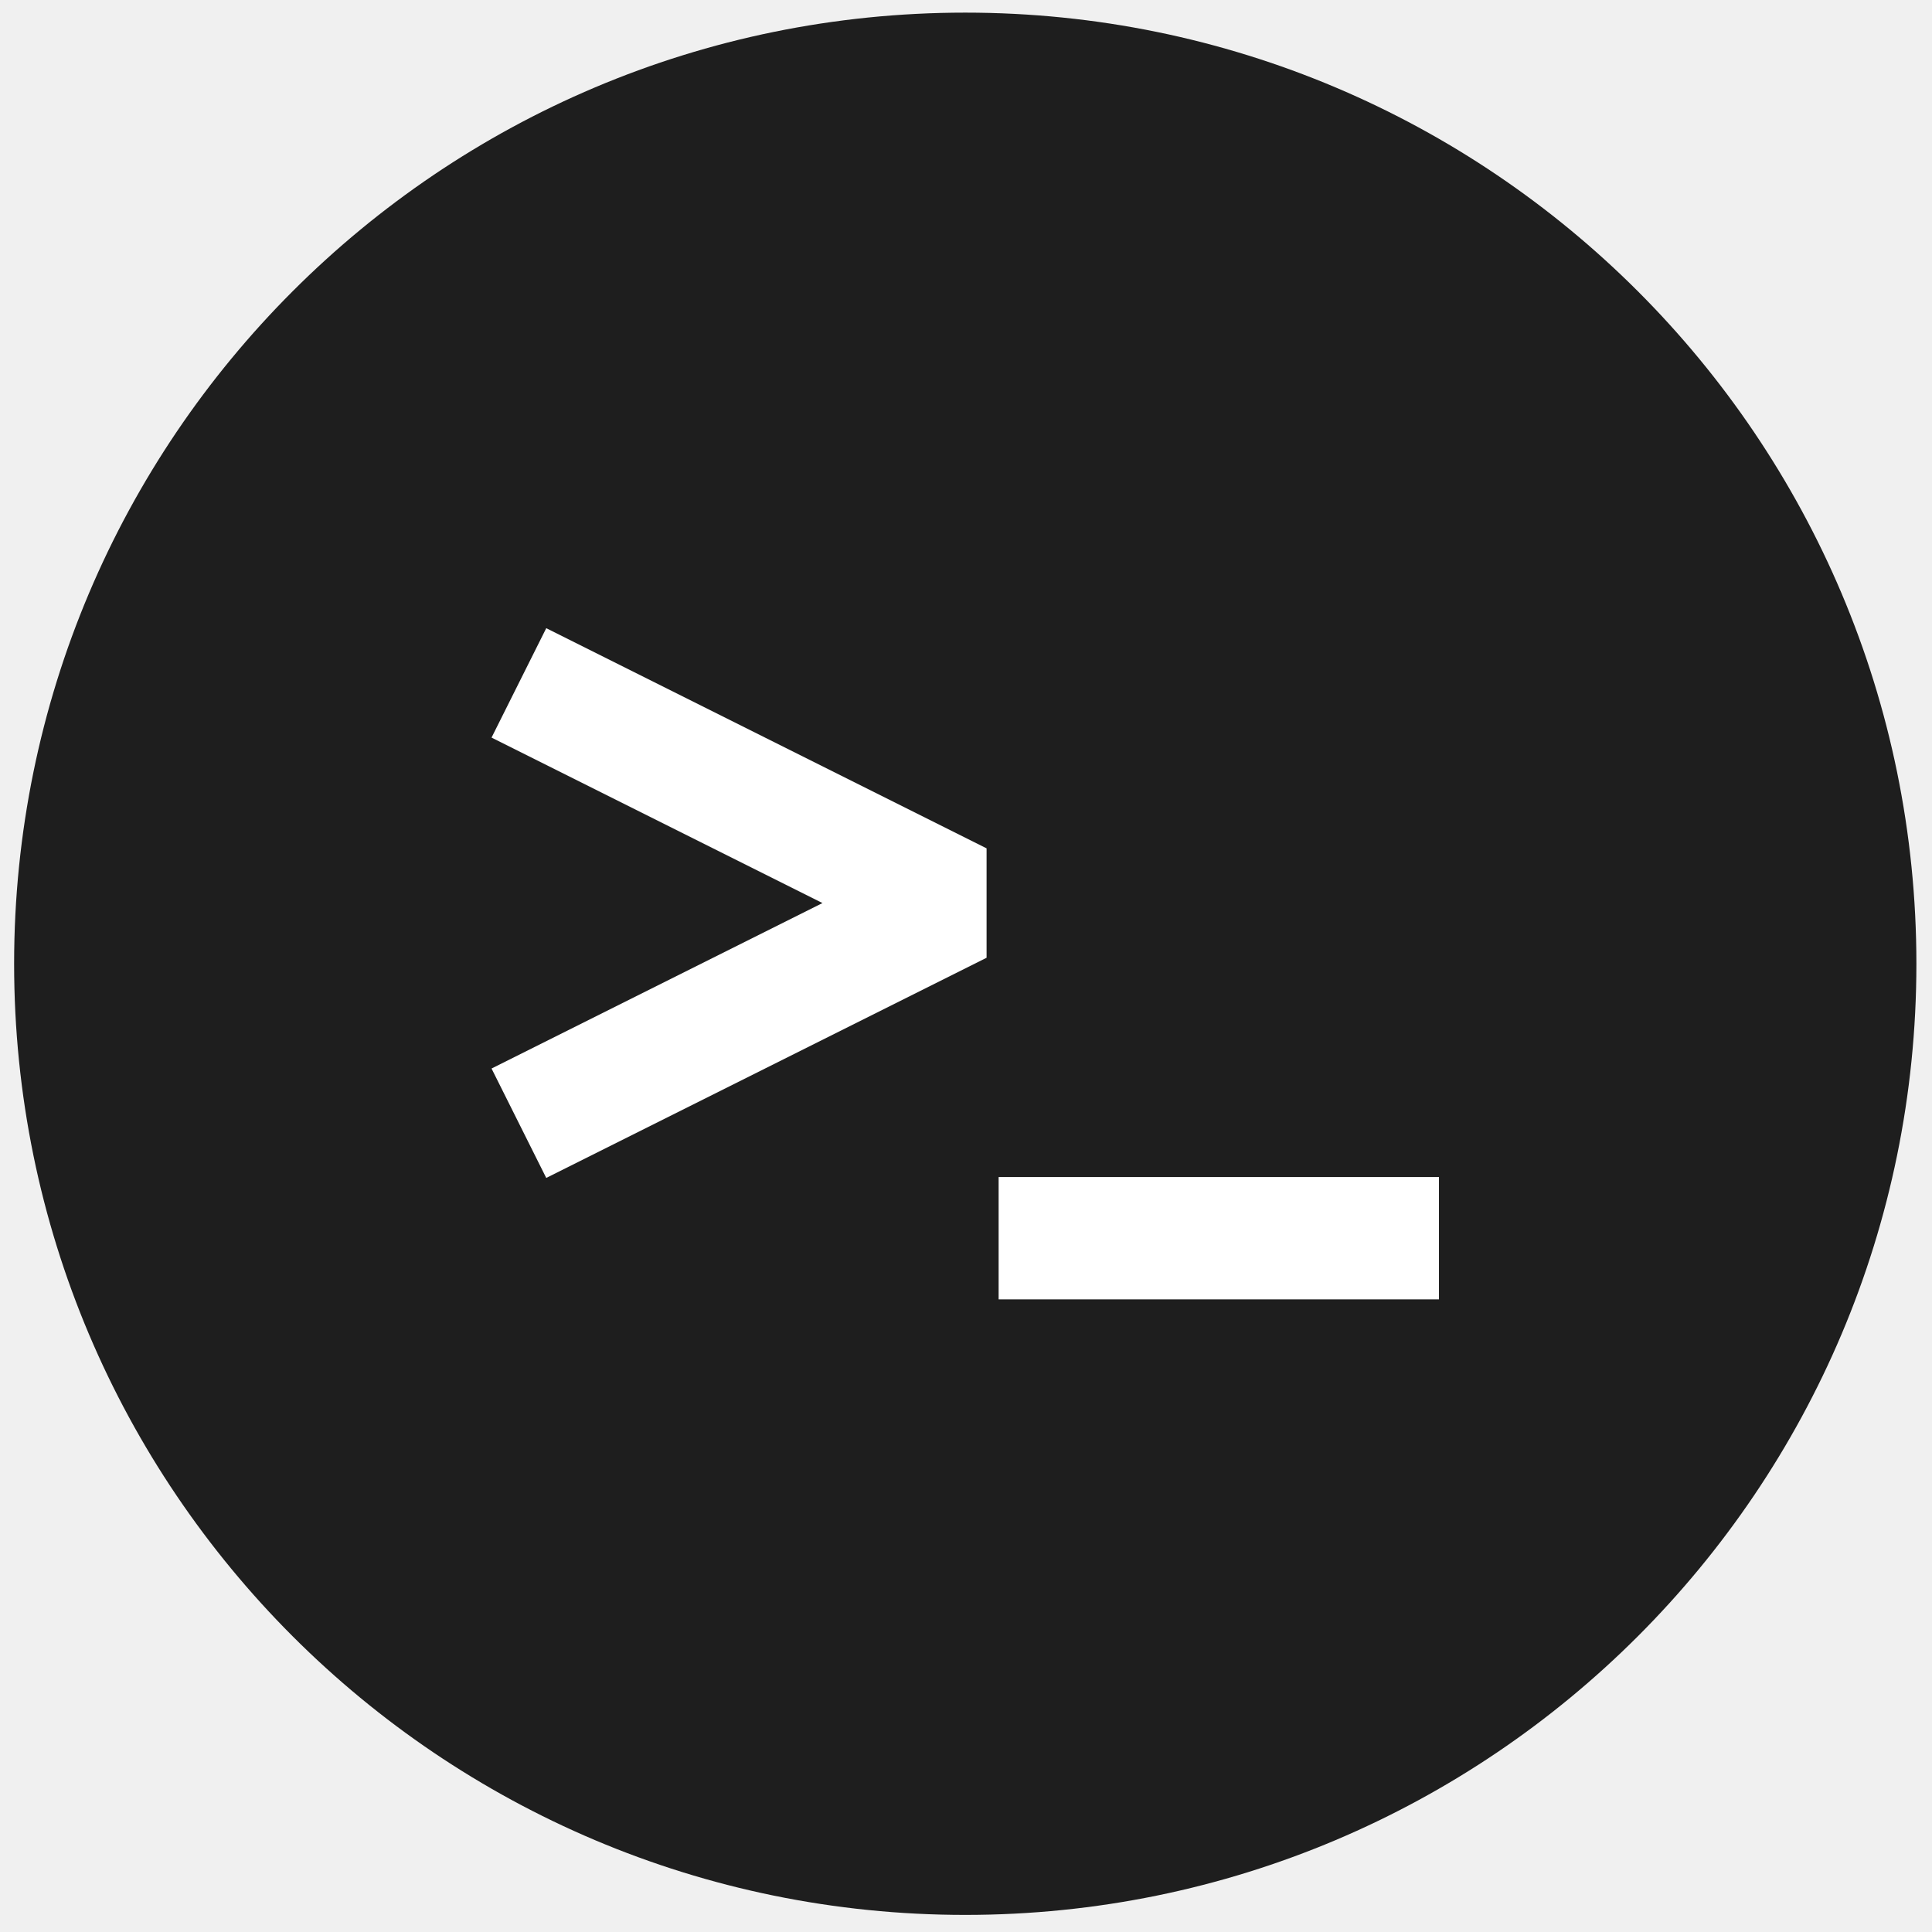
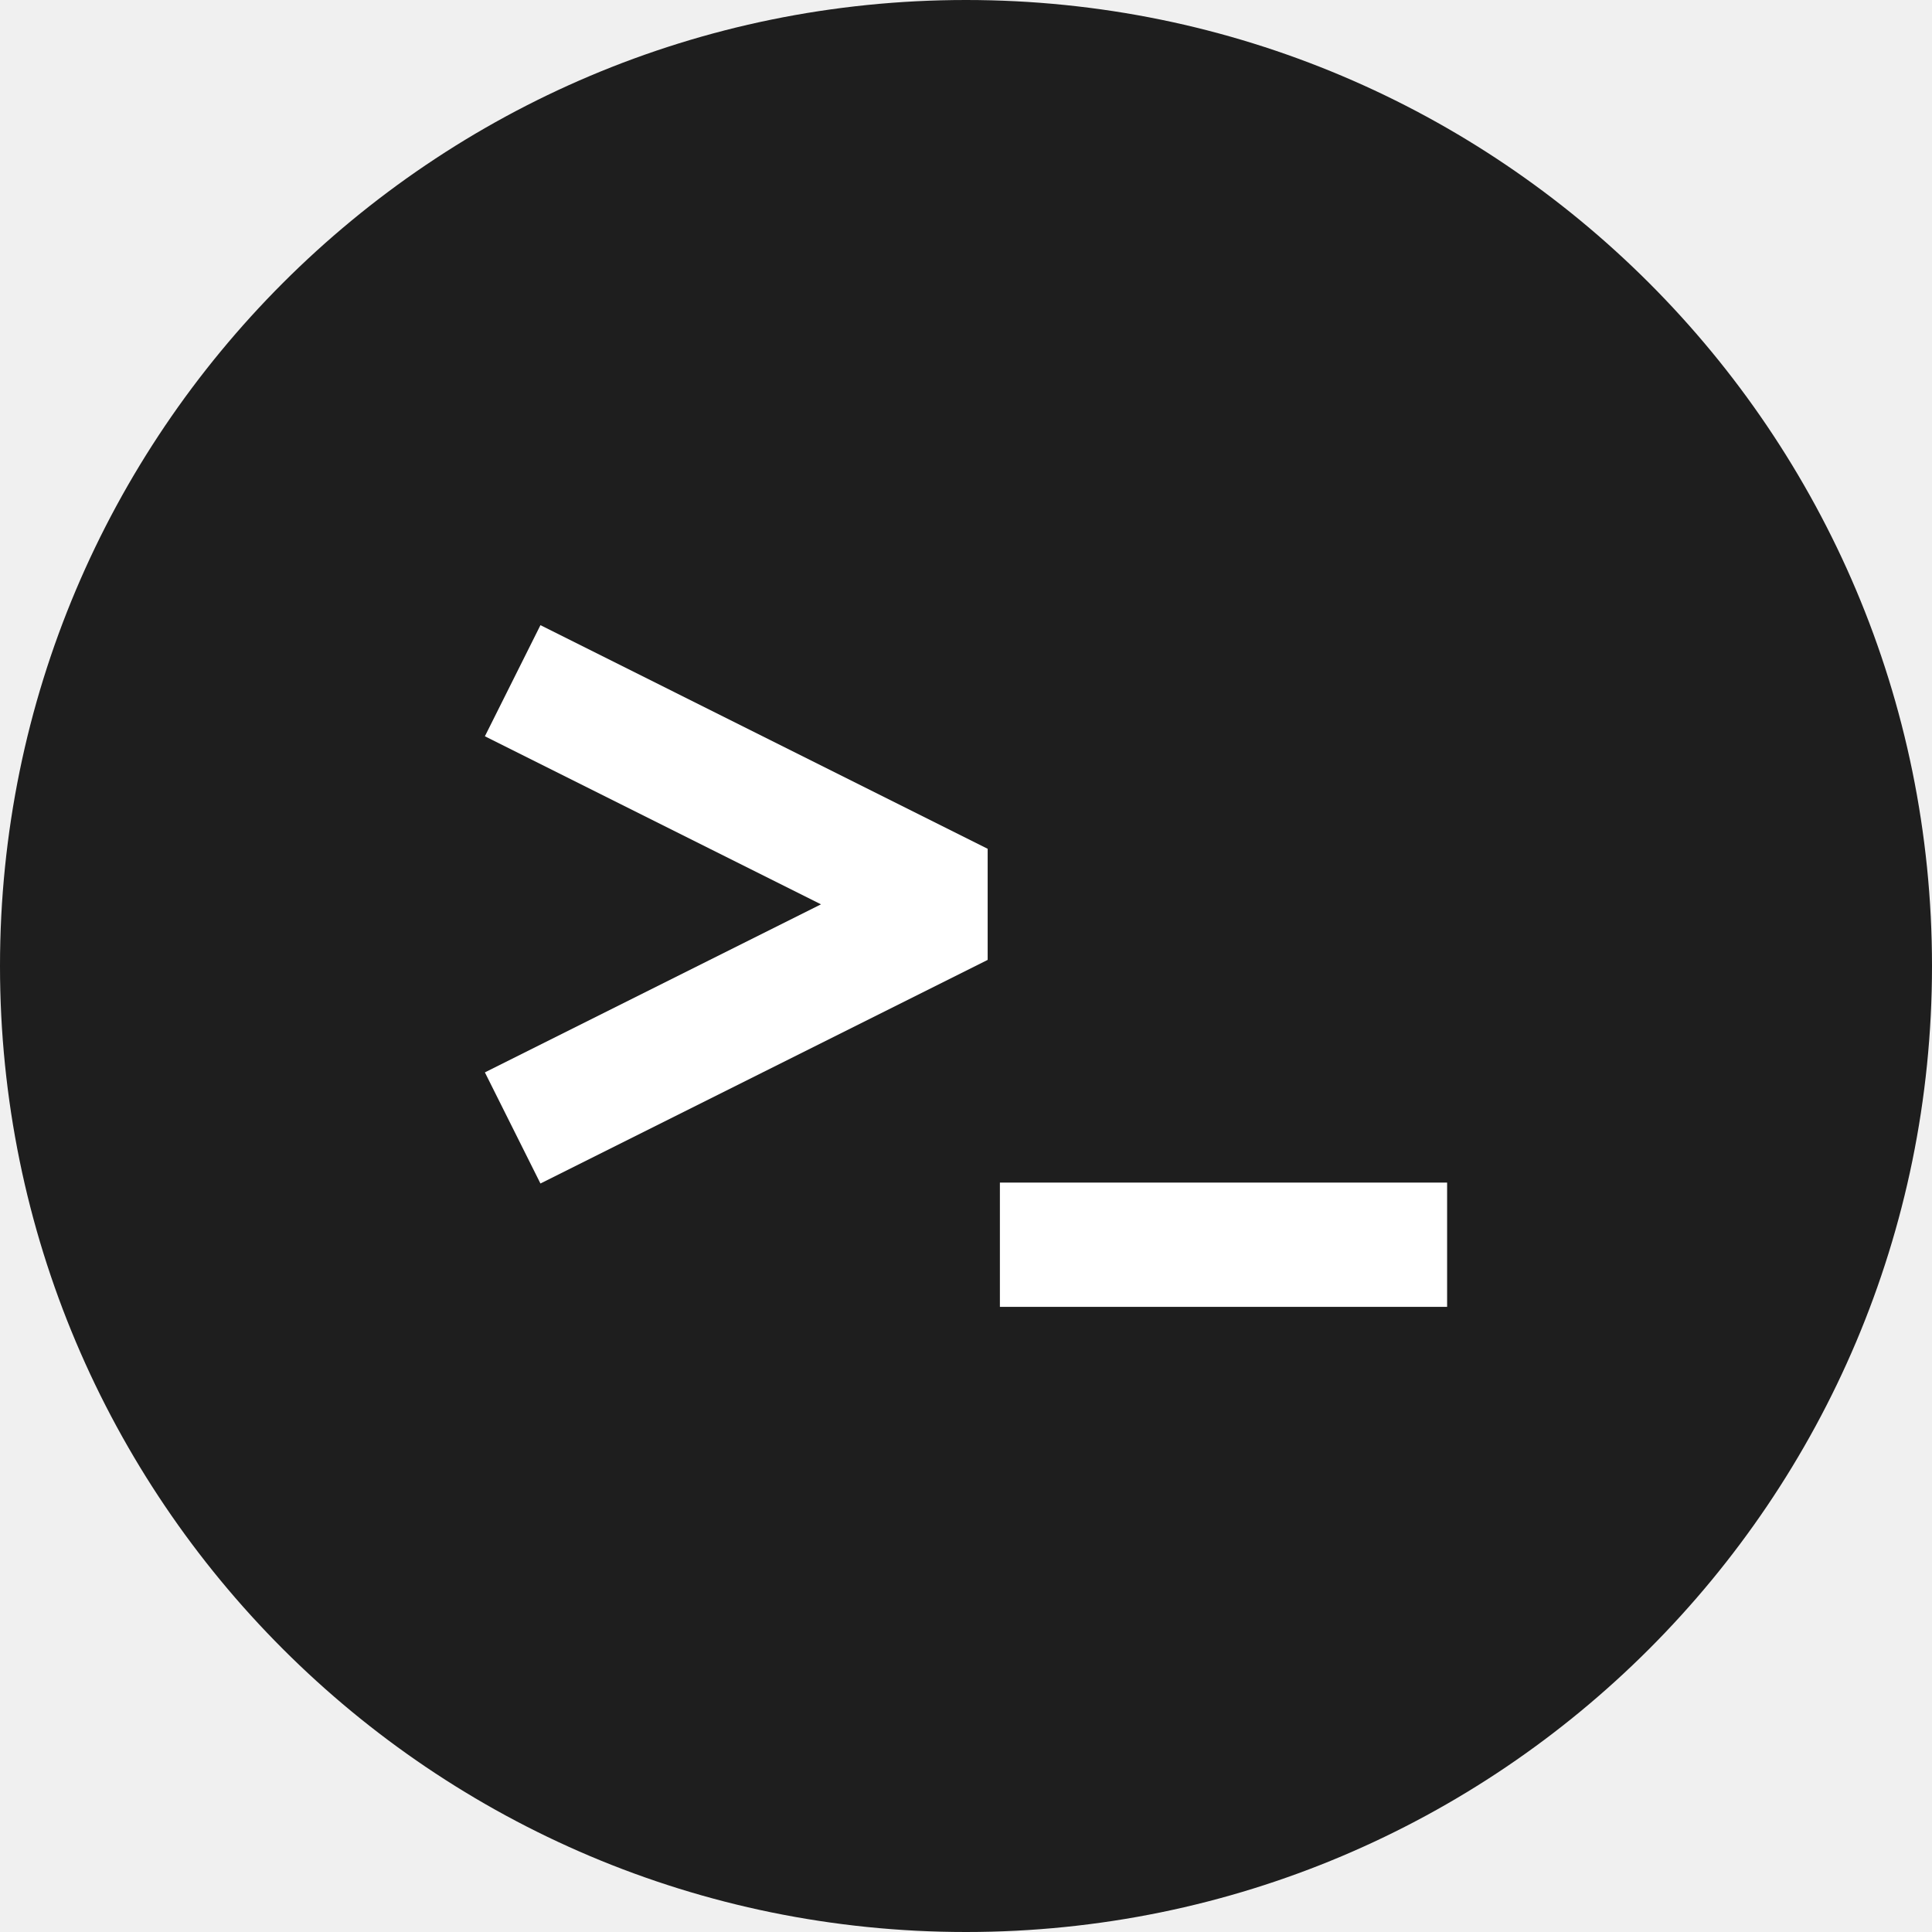
- <svg xmlns="http://www.w3.org/2000/svg" version="1.1" id="Layer_1" x="0px" y="0px" width="520px" height="520px" viewBox="0 0 520 520" enable-background="new 0 0 520 520" xml:space="preserve">
-   <g>
-     <g>
-       <circle fill="#1E1E1E" cx="259.8" cy="259.4" r="256" />
-     </g>
-     <g>
-       <g>
-         <polygon fill="#FFFFFF" points="147.022,317.041 132.3,287.595 221.372,243.059 132.3,198.522 147.022,169.076 265.54,228.335      265.54,257.781    " />
-       </g>
-       <g>
-         <rect x="268.782" y="316.803" fill="#FFFFFF" width="118.518" height="32.922" />
-       </g>
-     </g>
-   </g>
+ <svg xmlns="http://www.w3.org/2000/svg" width="512" height="512">
+   <circle fill="#1E1E1E" cx="256" cy="256" r="256" />
+   <path fill="#FFF" d="M143.223 313.641L128.5 284.194l89.072-44.536-89.072-44.536 14.723-29.446 118.517 59.259v29.446zM264.982 313.403H383.5v32.922H264.982z" />
</svg>
